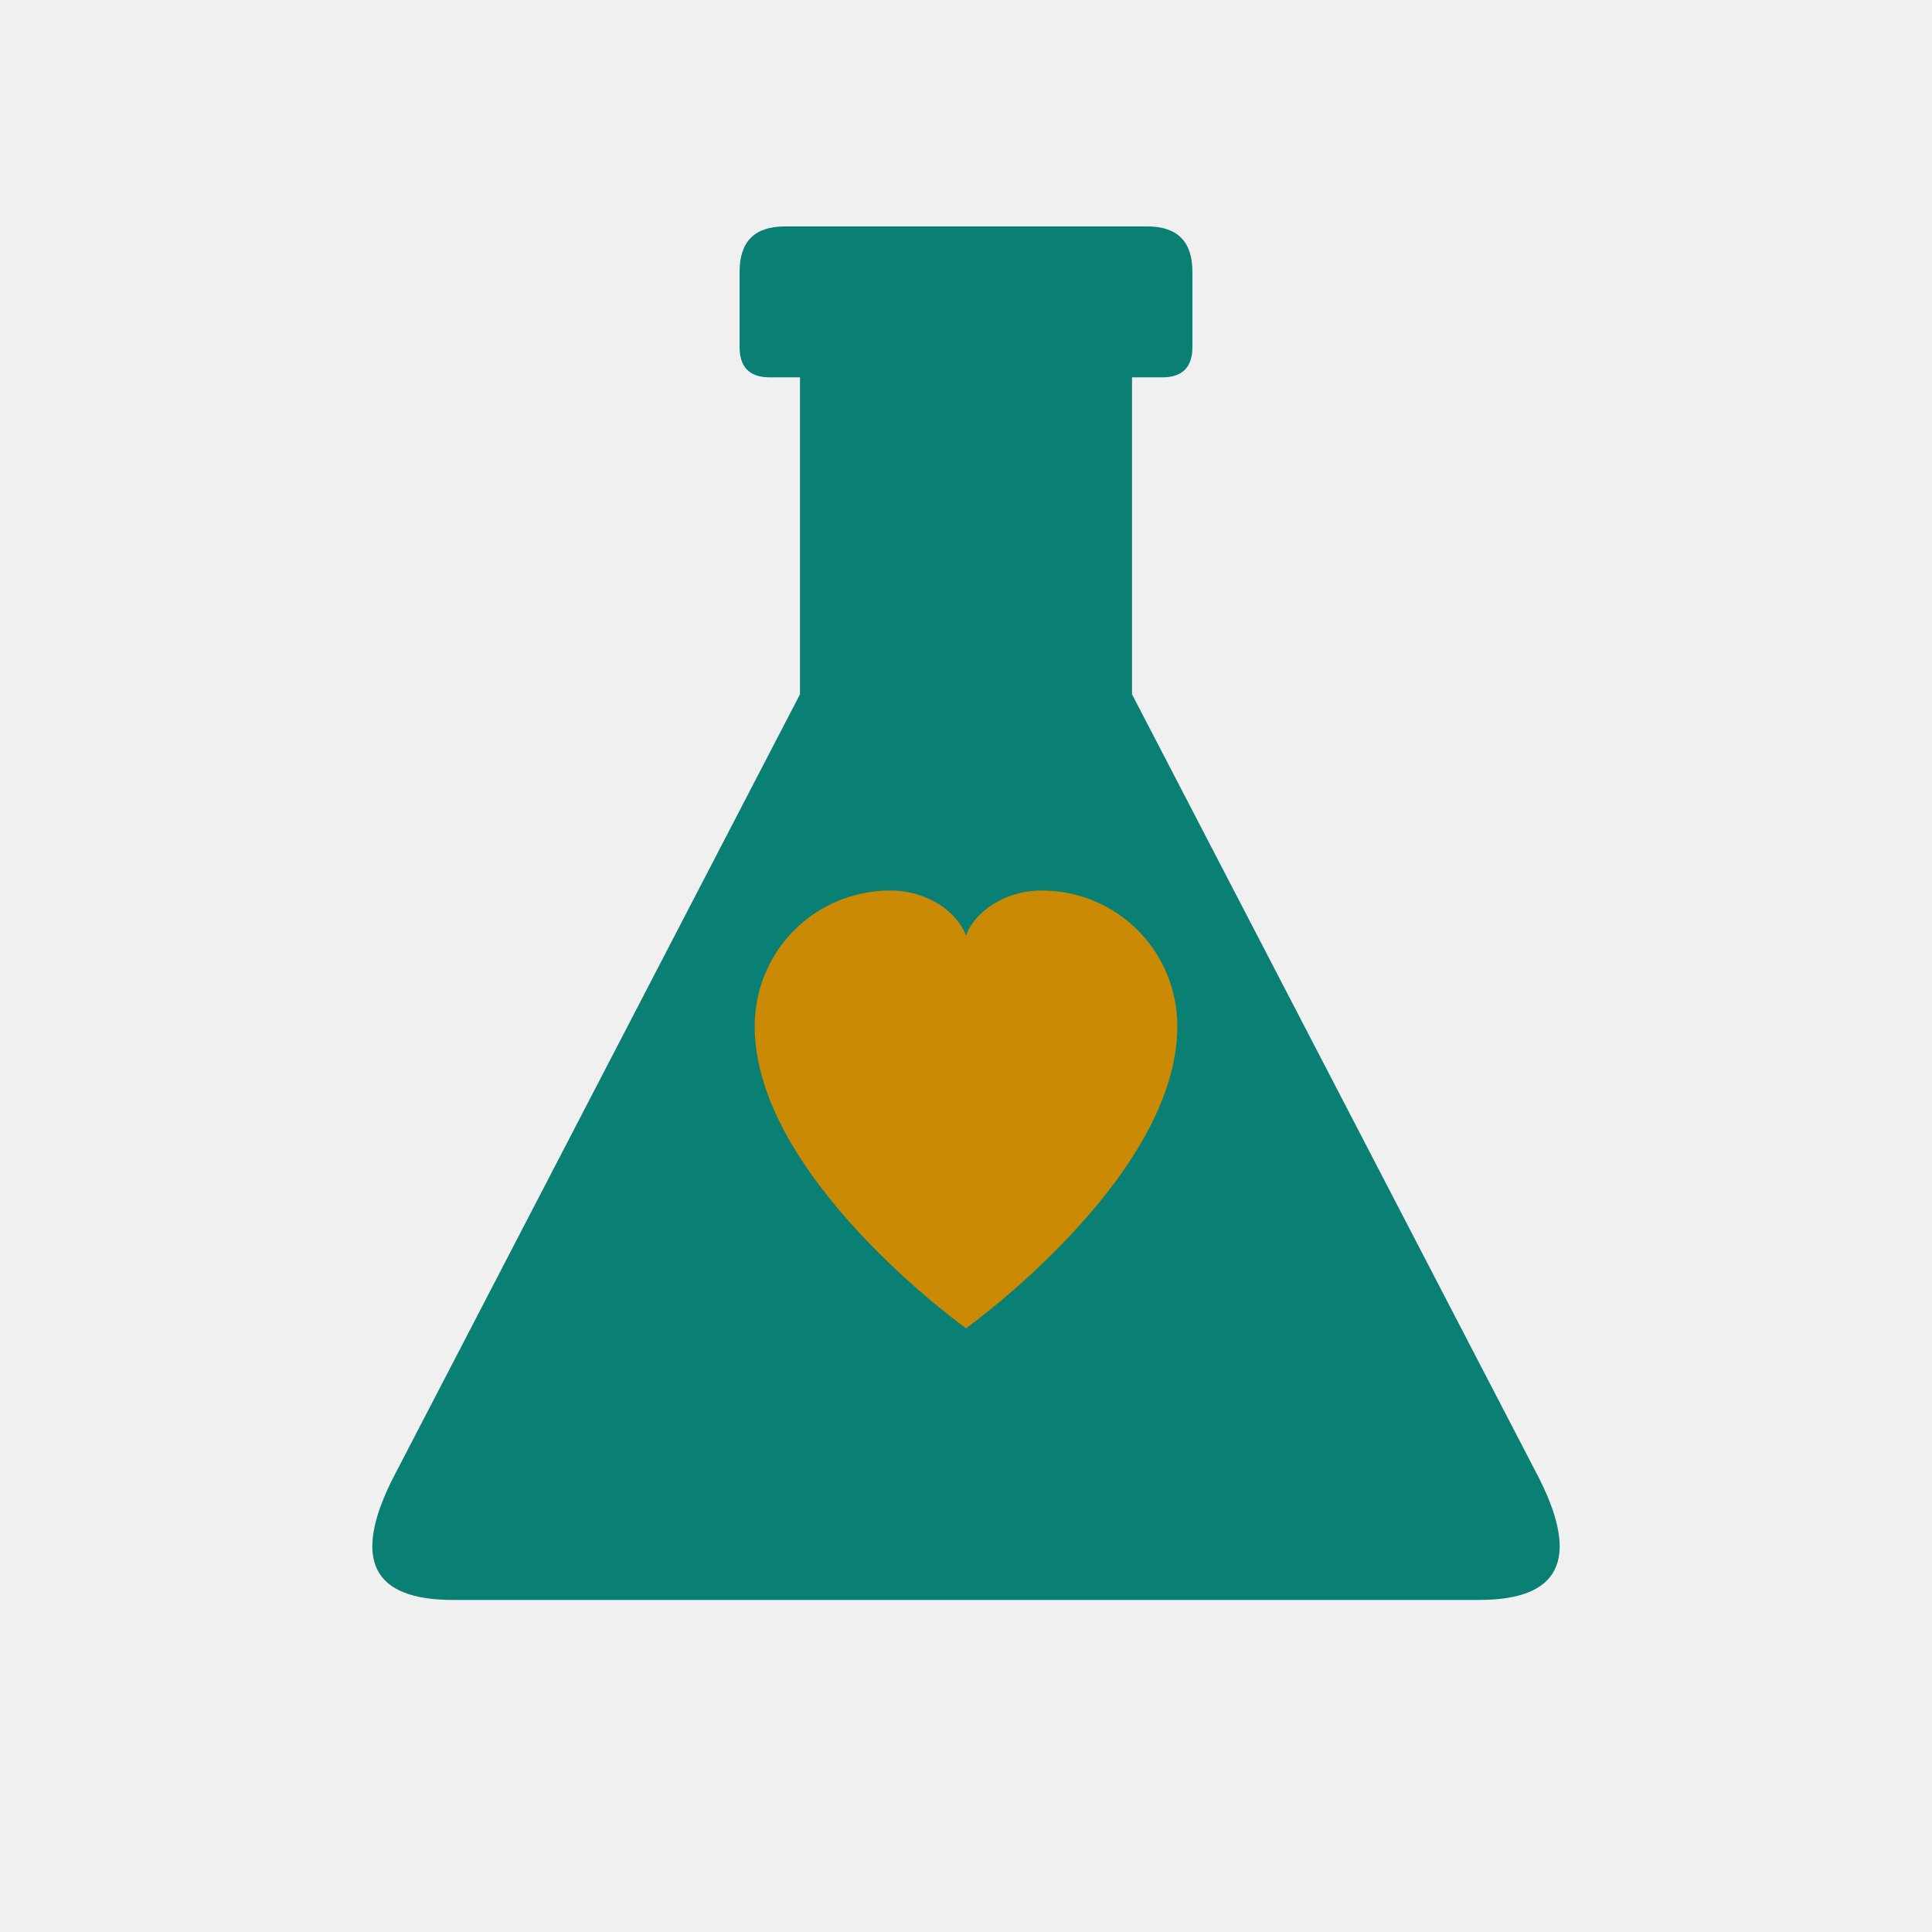
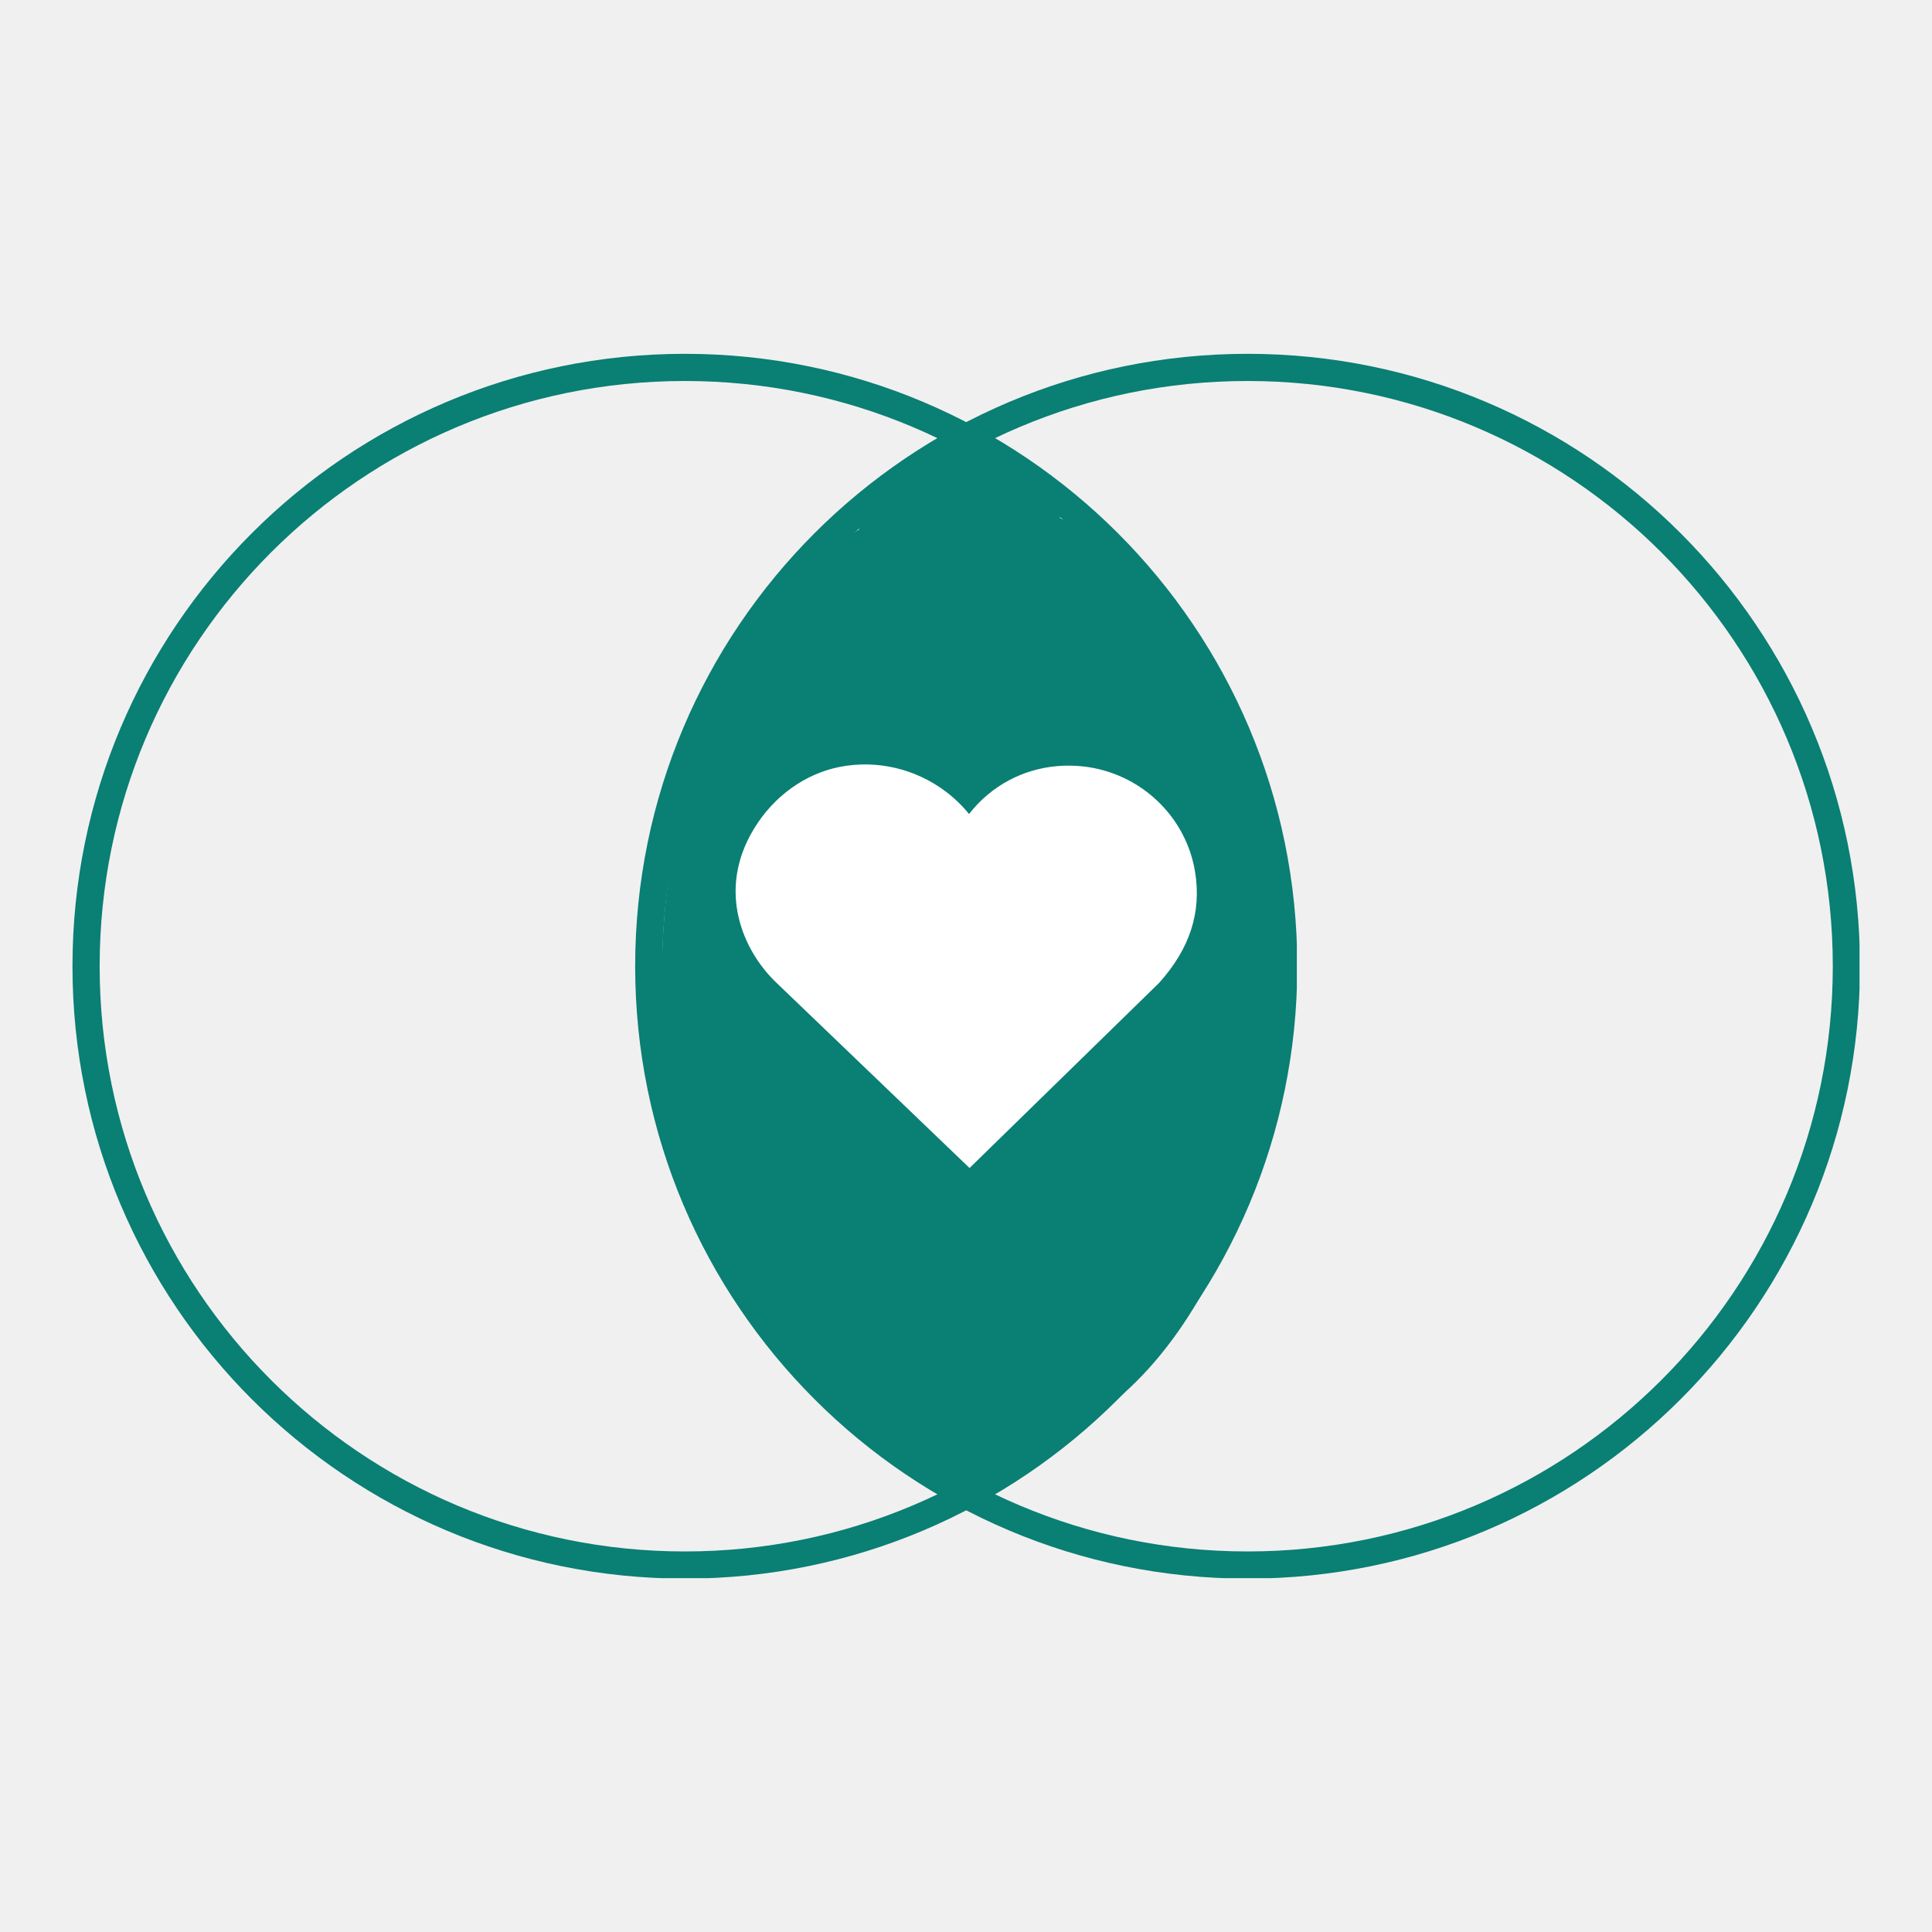
- <svg xmlns="http://www.w3.org/2000/svg" viewBox="0 0 256 256" role="img" aria-label="Chem IRL">
-   <path d="M 98 36 Q 98 30 104 30 L 152 30 Q 158 30 158 36 L 158 46 Q 158 50 154 50 L 150 50 L 150 92 L 204 196 Q 212 212 196 212 L 60 212 Q 44 212 52 196 L 106 92 L 106 50 L 102 50 Q 98 50 98 46 Z" fill="#0A7F74" />
-   <path d="M 128 176 C 128 176 100 156 100 136 C 100 126 108 118 118 118 C 123 118 127 121 128 124 C 129 121 133 118 138 118 C 148 118 156 126 156 136 C 156 156 128 176 128 176 Z" fill="#CA8A04" />
+ <svg xmlns="http://www.w3.org/2000/svg" viewBox="0 0 1066.312 1066.312" width="1066" height="1066" preserveAspectRatio="xMidYMid meet" role="img" aria-label="Chem IRL">
+   <defs>
+     <g />
+     <clipPath id="d3a89ab0a1">
+       <path d="M 582.016 309 L 922.402 309 L 922.402 840 L 582.016 840 Z M 582.016 309 " clip-rule="nonzero" />
+     </clipPath>
+     <clipPath id="18f4033210">
+       <path d="M 752.211 309.859 C 658.215 309.859 582.016 428.422 582.016 574.68 C 582.016 720.934 658.215 839.496 752.211 839.496 C 846.207 839.496 922.402 720.934 922.402 574.68 C 922.402 428.422 846.207 309.859 752.211 309.859 Z M 752.211 309.859 " clip-rule="nonzero" />
+     </clipPath>
+     <clipPath id="779a61fd36">
+       <path d="M 0.016 0.84 L 340.402 0.84 L 340.402 530.52 L 0.016 530.52 Z M 0.016 0.84 " clip-rule="nonzero" />
+     </clipPath>
+     <clipPath id="d26eabc918">
+       <path d="M 170.211 0.859 C 76.215 0.859 0.016 119.422 0.016 265.68 C 0.016 411.934 76.215 530.496 170.211 530.496 C 264.207 530.496 340.402 411.934 340.402 265.68 C 340.402 119.422 264.207 0.859 170.211 0.859 Z M 170.211 0.859 " clip-rule="nonzero" />
+     </clipPath>
+     <clipPath id="c2fc5eaa55">
+       <rect x="0" width="341" y="0" height="531" />
+     </clipPath>
+     <clipPath id="28fd5192c6">
+       <path d="M 567.281 230.633 L 1243.031 230.633 L 1243.031 906.383 L 567.281 906.383 Z M 567.281 230.633 " clip-rule="nonzero" />
+     </clipPath>
+     <clipPath id="c888d7c198">
+       <path d="M 905.281 230.633 C 718.609 230.633 567.281 381.961 567.281 568.633 C 567.281 755.301 718.609 906.629 905.281 906.629 C 1091.953 906.629 1243.277 755.301 1243.277 568.633 C 1243.277 381.961 1091.953 230.633 905.281 230.633 Z M 905.281 230.633 " clip-rule="nonzero" />
+     </clipPath>
+     <clipPath id="da8175aec3">
+       <path d="M 256.719 230.633 L 932.469 230.633 L 932.469 906.383 L 256.719 906.383 Z M 256.719 230.633 " clip-rule="nonzero" />
+     </clipPath>
+     <clipPath id="a0d26871e9">
+       <path d="M 594.715 230.633 C 408.047 230.633 256.719 381.961 256.719 568.633 C 256.719 755.301 408.047 906.629 594.715 906.629 C 781.387 906.629 932.715 755.301 932.715 568.633 C 932.715 381.961 781.387 230.633 594.715 230.633 Z M 594.715 230.633 " clip-rule="nonzero" />
+     </clipPath>
+     <clipPath id="339a2864e0">
+       <path d="M 622.715 457 L 877.656 457 L 877.656 680.008 L 622.715 680.008 Z M 622.715 457 " clip-rule="nonzero" />
+     </clipPath>
+     <clipPath id="ba8d7841cf">
+       <path d="M 632.809 492.824 C 612.168 526.828 626.707 559.93 644.98 577.496 L 751.832 680.008 L 856.426 577.863 C 873.422 558.965 879.938 538.918 876.316 516.598 C 871.32 485.723 845.875 461.77 814.445 458.348 C 795.168 456.27 776.547 461.727 762.012 473.805 C 758.098 477.055 754.602 480.688 751.555 484.637 C 747.941 480.141 743.699 476.027 738.906 472.383 C 722.191 459.68 700.918 454.637 680.48 458.559 C 661.125 462.297 643.754 474.781 632.809 492.824 Z M 632.809 492.824 " clip-rule="nonzero" />
+     </clipPath>
+     <clipPath id="1047380eb9">
+       <path d="M 0.715 0.199 L 255.656 0.199 L 255.656 223.008 L 0.715 223.008 Z M 0.715 0.199 " clip-rule="nonzero" />
+     </clipPath>
+     <clipPath id="5c693a73d9">
+       <path d="M 10.809 35.824 C -9.832 69.828 4.707 102.93 22.98 120.496 L 129.832 223.008 L 234.426 120.863 C 251.422 101.965 257.938 81.918 254.316 59.598 C 249.32 28.723 223.875 4.77 192.445 1.348 C 173.168 -0.73 154.547 4.727 140.012 16.805 C 136.098 20.055 132.602 23.688 129.555 27.637 C 125.941 23.141 121.699 19.027 116.906 15.383 C 100.191 2.68 78.918 -2.363 58.48 1.559 C 39.125 5.297 21.754 17.781 10.809 35.824 Z M 10.809 35.824 " clip-rule="nonzero" />
+     </clipPath>
+     <clipPath id="5f4d326ad0">
+       <rect x="0" width="256" y="0" height="224" />
+     </clipPath>
+     <clipPath id="f1e71d1110">
+       <path d="M 733.02 294.18 L 769.047 294.18 L 769.047 336.801 L 733.02 336.801 Z M 733.02 294.18 " clip-rule="nonzero" />
+     </clipPath>
+     <clipPath id="5a57d31682">
+       <path d="M 738.148 319.258 C 746.852 314.609 751.949 311.156 751.801 310.859 C 751.648 310.484 745.5 314.082 743.176 314.156 C 741.676 314.234 740.398 313.559 739.273 313.031 C 738.301 312.508 737.477 312.059 736.648 311.156 C 735.523 309.883 734.176 307.184 733.801 305.531 C 733.5 304.406 733.648 303.359 733.801 302.383 C 734.023 301.332 734.176 300.359 734.852 299.309 C 735.824 297.883 737.699 295.859 739.5 295.031 C 741.301 294.207 743.852 293.984 745.801 294.434 C 747.75 294.883 750 296.531 751.199 297.809 C 752.023 298.633 752.477 299.383 752.773 300.508 C 753.227 302.156 753.602 304.934 753.074 306.883 C 752.477 308.758 750.676 310.934 749.398 312.059 C 748.5 312.809 747.602 313.184 746.551 313.484 C 745.574 313.781 744.602 314.082 743.398 314.008 C 741.75 313.781 739.051 313.109 737.477 311.906 C 735.898 310.633 734.477 308.531 733.949 306.582 C 733.5 304.707 733.648 302.156 734.398 300.281 C 735.148 298.484 736.801 296.531 738.523 295.559 C 740.25 294.508 742.273 294.059 744.75 294.281 C 748.801 294.582 756.449 297.059 760.5 299.832 C 763.875 302.234 767.023 305.609 768.227 308.906 C 769.352 311.832 769.199 315.359 768.301 318.281 C 767.176 321.434 764.625 324.434 761.625 327.059 C 757.801 330.434 749.926 334.332 746.324 335.684 C 744.523 336.359 743.551 336.809 742.051 336.656 C 740.176 336.508 737.477 335.609 735.977 334.258 C 734.551 332.832 733.273 330.434 733.125 328.406 C 732.898 326.383 733.801 323.684 734.773 322.109 C 735.602 320.832 738.148 319.258 738.148 319.258 " clip-rule="nonzero" />
+     </clipPath>
+     <clipPath id="bcd749456b">
+       <path d="M 0.02 0.18 L 36.047 0.18 L 36.047 42.801 L 0.02 42.801 Z M 0.02 0.18 " clip-rule="nonzero" />
+     </clipPath>
+     <clipPath id="2d913a4120">
+       <path d="M 5.148 25.258 C 13.852 20.609 18.949 17.156 18.801 16.859 C 18.648 16.484 12.5 20.082 10.176 20.156 C 8.676 20.234 7.398 19.559 6.273 19.031 C 5.301 18.508 4.477 18.059 3.648 17.156 C 2.523 15.883 1.176 13.184 0.801 11.531 C 0.5 10.406 0.648 9.359 0.801 8.383 C 1.023 7.332 1.176 6.359 1.852 5.309 C 2.824 3.883 4.699 1.859 6.5 1.031 C 8.301 0.207 10.852 -0.016 12.801 0.434 C 14.75 0.883 17 2.531 18.199 3.809 C 19.023 4.633 19.477 5.383 19.773 6.508 C 20.227 8.156 20.602 10.934 20.074 12.883 C 19.477 14.758 17.676 16.934 16.398 18.059 C 15.5 18.809 14.602 19.184 13.551 19.484 C 12.574 19.781 11.602 20.082 10.398 20.008 C 8.75 19.781 6.051 19.109 4.477 17.906 C 2.898 16.633 1.477 14.531 0.949 12.582 C 0.5 10.707 0.648 8.156 1.398 6.281 C 2.148 4.484 3.801 2.531 5.523 1.559 C 7.25 0.508 9.273 0.059 11.75 0.281 C 15.801 0.582 23.449 3.059 27.5 5.832 C 30.875 8.234 34.023 11.609 35.227 14.906 C 36.352 17.832 36.199 21.359 35.301 24.281 C 34.176 27.434 31.625 30.434 28.625 33.059 C 24.801 36.434 16.926 40.332 13.324 41.684 C 11.523 42.359 10.551 42.809 9.051 42.656 C 7.176 42.508 4.477 41.609 2.977 40.258 C 1.551 38.832 0.273 36.434 0.125 34.406 C -0.102 32.383 0.801 29.684 1.773 28.109 C 2.602 26.832 5.148 25.258 5.148 25.258 " clip-rule="nonzero" />
+     </clipPath>
+     <clipPath id="2d32d2977e">
+       <rect x="0" width="37" y="0" height="43" />
+     </clipPath>
+     <clipPath id="3e8112c95a">
+       <path d="M 690.711 281.645 L 808.328 281.645 L 808.328 337.445 L 690.711 337.445 Z M 690.711 281.645 " clip-rule="nonzero" />
+     </clipPath>
+     <clipPath id="b4b04066e1">
+       <path d="M 795.523 320.758 C 759.449 305.758 756.301 305.906 752.773 305.082 C 749.551 304.258 746.699 302.234 743.625 302.234 C 740.398 302.234 736.801 303.957 733.727 305.234 C 730.727 306.508 727.949 307.258 725.398 309.734 C 721.574 313.406 718.125 323.008 715.125 327.281 C 713.176 329.906 711.602 331.707 709.875 333.281 C 708.523 334.559 707.398 335.758 705.824 336.434 C 704.324 337.109 702.227 337.332 700.801 337.332 C 699.824 337.332 699.227 337.184 698.25 336.883 C 696.977 336.359 695.023 335.383 693.898 334.184 C 692.699 332.984 691.727 331.332 691.273 329.758 C 690.75 328.184 690.676 326.309 690.977 324.656 C 691.273 323.008 691.949 321.582 693.148 320.008 C 694.875 317.609 698.625 314.531 701.773 312.434 C 704.773 310.332 707.551 309.133 711.375 307.332 C 716.773 304.859 722.699 301.184 731.102 299.457 C 744.602 296.758 777.602 297.359 786 298.707 C 788.551 299.156 789.449 299.531 790.875 300.434 C 792.301 301.332 793.648 303.059 794.398 304.258 C 794.926 305.082 795.148 305.832 795.375 306.656 C 795.602 307.484 795.824 308.234 795.75 309.281 C 795.75 310.633 795.449 312.809 794.699 314.309 C 793.949 315.809 792.676 317.309 791.324 318.281 C 789.977 319.258 788.926 319.781 786.523 320.234 C 780.074 321.508 755.398 321.883 749.852 320.156 C 747.977 319.633 747.75 317.906 746.477 317.906 C 744.824 317.906 742.5 321.059 740.773 321.734 C 739.574 322.109 738.676 322.258 737.324 322.031 C 735.523 321.809 732.676 320.832 731.023 319.484 C 729.449 318.059 728.023 315.656 727.574 313.559 C 727.125 311.457 727.5 308.758 728.398 306.809 C 729.301 304.859 731.551 302.906 733.125 301.934 C 734.25 301.184 735.148 300.957 736.426 300.809 C 738.227 300.734 741.227 300.957 743.176 302.008 C 745.051 303.059 746.926 305.383 747.75 307.031 C 748.426 308.156 748.648 309.059 748.648 310.332 C 748.727 312.207 747.977 315.359 747.148 317.008 C 746.551 318.133 745.949 318.809 744.898 319.559 C 743.398 320.684 740.324 321.809 738.523 322.031 C 737.25 322.184 736.199 321.957 735.074 321.656 C 734.023 321.359 732.977 320.984 731.926 320.156 C 730.574 319.031 728.551 316.707 727.875 314.684 C 727.199 312.656 727.5 309.656 727.949 307.859 C 728.324 306.582 728.551 305.832 729.602 304.859 C 731.926 302.758 737.477 300.059 743.625 298.859 C 754.199 296.758 781.574 297.207 788.551 299.309 C 790.875 299.984 791.699 300.883 792.898 302.156 C 794.023 303.359 795 305.008 795.375 306.656 C 795.824 308.309 795.898 310.184 795.523 311.832 C 795.148 313.484 794.324 315.207 793.273 316.484 C 792.148 317.758 790.352 318.957 789.074 319.559 C 788.176 320.008 787.949 320.082 786.523 320.234 C 780.523 320.984 749.926 317.457 737.625 319.859 C 729.602 321.359 724.199 324.582 718.648 327.656 C 713.773 330.281 709.273 335.008 705.824 336.434 C 703.875 337.258 702.449 337.406 700.801 337.332 C 699.148 337.184 697.125 336.434 695.926 335.758 C 695.023 335.309 694.574 334.934 693.898 334.184 C 693 333.133 691.727 331.109 691.273 329.758 C 690.898 328.859 690.824 328.184 690.824 327.207 C 690.824 325.859 690.977 323.906 691.801 322.184 C 692.926 319.781 695.773 317.609 698.023 314.457 C 701.176 310.109 705.148 302.234 708.449 298.184 C 710.699 295.332 712.574 293.457 715.051 291.582 C 717.602 289.707 720.602 288.281 723.523 286.859 C 726.523 285.508 729.676 284.234 732.824 283.332 C 735.824 282.508 738 281.684 741.824 281.758 C 748.5 281.984 759.898 284.906 769.5 288.281 C 780.676 292.109 798.977 300.059 804.375 304.781 C 806.625 306.734 807.523 308.234 807.977 310.258 C 808.426 312.207 807.977 314.906 807 316.707 C 806.023 318.434 803.926 320.234 802.051 320.906 C 800.102 321.582 795.523 320.758 795.523 320.758 " clip-rule="nonzero" />
+     </clipPath>
+     <clipPath id="054eb72009">
+       <path d="M 0.711 0.645 L 118.328 0.645 L 118.328 56.441 L 0.711 56.441 Z M 0.711 0.645 " clip-rule="nonzero" />
+     </clipPath>
+     <clipPath id="90ae4518f6">
+       <path d="M 105.523 39.758 C 69.449 24.758 66.301 24.906 62.773 24.082 C 59.551 23.258 56.699 21.234 53.625 21.234 C 50.398 21.234 46.801 22.957 43.727 24.234 C 40.727 25.508 37.949 26.258 35.398 28.734 C 31.574 32.406 28.125 42.008 25.125 46.281 C 23.176 48.906 21.602 50.707 19.875 52.281 C 18.523 53.559 17.398 54.758 15.824 55.434 C 14.324 56.109 12.227 56.332 10.801 56.332 C 9.824 56.332 9.227 56.184 8.25 55.883 C 6.977 55.359 5.023 54.383 3.898 53.184 C 2.699 51.984 1.727 50.332 1.273 48.758 C 0.75 47.184 0.676 45.309 0.977 43.656 C 1.273 42.008 1.949 40.582 3.148 39.008 C 4.875 36.609 8.625 33.531 11.773 31.434 C 14.773 29.332 17.551 28.133 21.375 26.332 C 26.773 23.859 32.699 20.184 41.102 18.457 C 54.602 15.758 87.602 16.359 96 17.707 C 98.551 18.156 99.449 18.531 100.875 19.434 C 102.301 20.332 103.648 22.059 104.398 23.258 C 104.926 24.082 105.148 24.832 105.375 25.656 C 105.602 26.484 105.824 27.234 105.75 28.281 C 105.75 29.633 105.449 31.809 104.699 33.309 C 103.949 34.809 102.676 36.309 101.324 37.281 C 99.977 38.258 98.926 38.781 96.523 39.234 C 90.074 40.508 65.398 40.883 59.852 39.156 C 57.977 38.633 57.75 36.906 56.477 36.906 C 54.824 36.906 52.5 40.059 50.773 40.734 C 49.574 41.109 48.676 41.258 47.324 41.031 C 45.523 40.809 42.676 39.832 41.023 38.484 C 39.449 37.059 38.023 34.656 37.574 32.559 C 37.125 30.457 37.5 27.758 38.398 25.809 C 39.301 23.859 41.551 21.906 43.125 20.934 C 44.25 20.184 45.148 19.957 46.426 19.809 C 48.227 19.734 51.227 19.957 53.176 21.008 C 55.051 22.059 56.926 24.383 57.75 26.031 C 58.426 27.156 58.648 28.059 58.648 29.332 C 58.727 31.207 57.977 34.359 57.148 36.008 C 56.551 37.133 55.949 37.809 54.898 38.559 C 53.398 39.684 50.324 40.809 48.523 41.031 C 47.25 41.184 46.199 40.957 45.074 40.656 C 44.023 40.359 42.977 39.984 41.926 39.156 C 40.574 38.031 38.551 35.707 37.875 33.684 C 37.199 31.656 37.5 28.656 37.949 26.859 C 38.324 25.582 38.551 24.832 39.602 23.859 C 41.926 21.758 47.477 19.059 53.625 17.859 C 64.199 15.758 91.574 16.207 98.551 18.309 C 100.875 18.984 101.699 19.883 102.898 21.156 C 104.023 22.359 105 24.008 105.375 25.656 C 105.824 27.309 105.898 29.184 105.523 30.832 C 105.148 32.484 104.324 34.207 103.273 35.484 C 102.148 36.758 100.352 37.957 99.074 38.559 C 98.176 39.008 97.949 39.082 96.523 39.234 C 90.523 39.984 59.926 36.457 47.625 38.859 C 39.602 40.359 34.199 43.582 28.648 46.656 C 23.773 49.281 19.273 54.008 15.824 55.434 C 13.875 56.258 12.449 56.406 10.801 56.332 C 9.148 56.184 7.125 55.434 5.926 54.758 C 5.023 54.309 4.574 53.934 3.898 53.184 C 3 52.133 1.727 50.109 1.273 48.758 C 0.898 47.859 0.824 47.184 0.824 46.207 C 0.824 44.859 0.977 42.906 1.801 41.184 C 2.926 38.781 5.773 36.609 8.023 33.457 C 11.176 29.109 15.148 21.234 18.449 17.184 C 20.699 14.332 22.574 12.457 25.051 10.582 C 27.602 8.707 30.602 7.281 33.523 5.859 C 36.523 4.508 39.676 3.234 42.824 2.332 C 45.824 1.508 48 0.684 51.824 0.758 C 58.5 0.984 69.898 3.906 79.5 7.281 C 90.676 11.109 108.977 19.059 114.375 23.781 C 116.625 25.734 117.523 27.234 117.977 29.258 C 118.426 31.207 117.977 33.906 117 35.707 C 116.023 37.434 113.926 39.234 112.051 39.906 C 110.102 40.582 105.523 39.758 105.523 39.758 " clip-rule="nonzero" />
+     </clipPath>
+     <clipPath id="b186e162d0">
+       <rect x="0" width="119" y="0" height="57" />
+     </clipPath>
+     <clipPath id="fac66fe0e7">
+       <path d="M 715.203 822.734 L 776.27 822.734 L 776.27 853.41 L 715.203 853.41 Z M 715.203 822.734 " clip-rule="nonzero" />
+     </clipPath>
+     <clipPath id="4b1a39240f">
+       <path d="M 747.75 841.484 C 743.625 840.359 747.676 835.707 750.227 834.059 C 752.852 832.406 757.875 830.234 759.449 831.359 C 761.102 832.559 761.102 839.008 759.676 841.484 C 758.324 843.809 754.801 845.156 751.352 845.984 C 746.625 847.109 738.977 846.582 733.273 845.531 C 727.949 844.559 720.824 842.984 718.051 840.359 C 716.176 838.633 715.574 836.309 715.352 834.133 C 715.199 832.031 715.875 829.406 717 827.609 C 718.199 825.883 720.301 824.156 722.25 823.406 C 724.273 822.734 726.977 822.656 729 823.258 C 731.023 823.859 733.273 825.809 734.398 827.156 C 735.301 828.133 735.602 829.184 735.977 830.234 C 736.273 831.281 736.574 832.332 736.426 833.609 C 736.199 835.406 735.375 838.258 734.102 839.906 C 732.75 841.559 730.5 843.059 728.398 843.508 C 726.375 844.031 723.449 843.582 721.727 842.984 C 720.449 842.531 719.699 842.082 718.875 841.109 C 717.602 839.832 715.949 837.359 715.574 835.258 C 715.125 833.234 715.5 830.531 716.477 828.656 C 717.375 826.707 719.699 824.832 721.199 823.859 C 722.324 823.184 723.375 823.031 724.5 822.883 C 725.551 822.734 726.676 822.656 727.875 822.957 C 729.602 823.484 733.648 826.406 733.727 826.332 C 733.801 826.184 731.102 824.758 731.25 824.309 C 731.773 822.883 752.324 824.832 759.227 825.656 C 763.273 826.184 765.977 826.109 768.824 827.457 C 771.602 828.883 775.352 831.059 776.023 833.984 C 776.852 837.508 773.398 844.934 770.625 847.934 C 768.449 850.406 765.375 851.309 762.375 852.207 C 759.074 853.184 755.176 853.484 751.801 853.332 C 748.574 853.184 745.352 852.809 742.648 851.457 C 739.875 850.031 737.102 847.707 735.301 844.859 C 733.273 841.633 731.477 836.457 731.773 832.934 C 732 829.934 733.648 826.484 735.824 824.832 C 738.074 823.109 742.199 822.957 745.199 822.957 C 747.977 823.031 751.199 823.559 753.074 824.609 C 754.5 825.359 755.477 826.484 756.148 827.684 C 756.898 828.883 757.352 830.457 757.426 831.883 C 757.5 833.309 757.199 834.883 756.676 836.156 C 756.074 837.434 755.176 838.707 753.977 839.609 C 752.398 840.656 747.75 841.484 747.75 841.484 " clip-rule="nonzero" />
+     </clipPath>
+     <clipPath id="1260c7d029">
+       <path d="M 0.203 0.734 L 61.27 0.734 L 61.27 31.41 L 0.203 31.41 Z M 0.203 0.734 " clip-rule="nonzero" />
+     </clipPath>
+     <clipPath id="27680dd495">
+       <path d="M 32.75 19.484 C 28.625 18.359 32.676 13.707 35.227 12.059 C 37.852 10.406 42.875 8.234 44.449 9.359 C 46.102 10.559 46.102 17.008 44.676 19.484 C 43.324 21.809 39.801 23.156 36.352 23.984 C 31.625 25.109 23.977 24.582 18.273 23.531 C 12.949 22.559 5.824 20.984 3.051 18.359 C 1.176 16.633 0.574 14.309 0.352 12.133 C 0.199 10.031 0.875 7.406 2 5.609 C 3.199 3.883 5.301 2.156 7.25 1.406 C 9.273 0.734 11.977 0.656 14 1.258 C 16.023 1.859 18.273 3.809 19.398 5.156 C 20.301 6.133 20.602 7.184 20.977 8.234 C 21.273 9.281 21.574 10.332 21.426 11.609 C 21.199 13.406 20.375 16.258 19.102 17.906 C 17.75 19.559 15.5 21.059 13.398 21.508 C 11.375 22.031 8.449 21.582 6.727 20.984 C 5.449 20.531 4.699 20.082 3.875 19.109 C 2.602 17.832 0.949 15.359 0.574 13.258 C 0.125 11.234 0.5 8.531 1.477 6.656 C 2.375 4.707 4.699 2.832 6.199 1.859 C 7.324 1.184 8.375 1.031 9.5 0.883 C 10.551 0.734 11.676 0.656 12.875 0.957 C 14.602 1.484 18.648 4.406 18.727 4.332 C 18.801 4.184 16.102 2.758 16.25 2.309 C 16.773 0.883 37.324 2.832 44.227 3.656 C 48.273 4.184 50.977 4.109 53.824 5.457 C 56.602 6.883 60.352 9.059 61.023 11.984 C 61.852 15.508 58.398 22.934 55.625 25.934 C 53.449 28.406 50.375 29.309 47.375 30.207 C 44.074 31.184 40.176 31.484 36.801 31.332 C 33.574 31.184 30.352 30.809 27.648 29.457 C 24.875 28.031 22.102 25.707 20.301 22.859 C 18.273 19.633 16.477 14.457 16.773 10.934 C 17 7.934 18.648 4.484 20.824 2.832 C 23.074 1.109 27.199 0.957 30.199 0.957 C 32.977 1.031 36.199 1.559 38.074 2.609 C 39.5 3.359 40.477 4.484 41.148 5.684 C 41.898 6.883 42.352 8.457 42.426 9.883 C 42.5 11.309 42.199 12.883 41.676 14.156 C 41.074 15.434 40.176 16.707 38.977 17.609 C 37.398 18.656 32.75 19.484 32.75 19.484 " clip-rule="nonzero" />
+     </clipPath>
+     <clipPath id="9c212578fe">
+       <rect x="0" width="62" y="0" height="32" />
+     </clipPath>
+   </defs>
+   <g transform="translate(-216.719 -35.352)">
+     <g clip-path="url(#d3a89ab0a1)">
+       <g clip-path="url(#18f4033210)">
+         <g transform="matrix(1, 0, 0, 1, 582, 309)">
+           <g clip-path="url(#c2fc5eaa55)">
+             <g clip-path="url(#779a61fd36)">
+               <g clip-path="url(#d26eabc918)">
+                 <path fill="#0a7f74" d="M 0.016 0.859 L 340.402 0.859 L 340.402 530.055 L 0.016 530.055 Z M 0.016 0.859 " fill-opacity="1" fill-rule="nonzero" />
+               </g>
+             </g>
+           </g>
+         </g>
+       </g>
+     </g>
+     <g clip-path="url(#28fd5192c6)">
+       <g clip-path="url(#c888d7c198)">
+         <path stroke-linecap="butt" transform="matrix(0.75, 0, 0, 0.75, 567.2829, 230.6333)" fill="none" stroke-linejoin="miter" d="M 450.665 -0.001 C 201.769 -0.001 -0.002 201.77 -0.002 450.666 C -0.002 699.557 201.769 901.328 450.665 901.328 C 699.56 901.328 901.326 699.557 901.326 450.666 C 901.326 201.77 699.56 -0.001 450.665 -0.001 Z M 450.665 -0.001 " stroke="#0a7f74" stroke-width="40" stroke-opacity="1" stroke-miterlimit="4" />
+       </g>
+     </g>
+     <g clip-path="url(#da8175aec3)">
+       <g clip-path="url(#a0d26871e9)">
+         <path stroke-linecap="butt" transform="matrix(0.75, 0, 0, 0.75, 256.7183, 230.6333)" fill="none" stroke-linejoin="miter" d="M 450.662 -0.001 C 201.771 -0.001 0.001 201.77 0.001 450.666 C 0.001 699.557 201.771 901.328 450.662 901.328 C 699.558 901.328 901.329 699.557 901.329 450.666 C 901.329 201.77 699.558 -0.001 450.662 -0.001 Z M 450.662 -0.001 " stroke="#0a7f74" stroke-width="40" stroke-opacity="1" stroke-miterlimit="4" />
+       </g>
+     </g>
+     <g clip-path="url(#339a2864e0)">
+       <g clip-path="url(#ba8d7841cf)">
+         <g transform="matrix(1, 0, 0, 1, 622, 457)">
+           <g clip-path="url(#5f4d326ad0)">
+             <g clip-path="url(#1047380eb9)">
+               <g clip-path="url(#5c693a73d9)">
+                 <path fill="#ffffff" d="M 0.715 0.258 L 255.656 0.258 L 255.656 223.008 L 0.715 223.008 Z M 0.715 0.258 " fill-opacity="1" fill-rule="nonzero" />
+               </g>
+             </g>
+           </g>
+         </g>
+       </g>
+     </g>
+     <g clip-path="url(#f1e71d1110)">
+       <g clip-path="url(#5a57d31682)">
+         <g transform="matrix(1, 0, 0, 1, 733, 294)">
+           <g clip-path="url(#2d32d2977e)">
+             <g clip-path="url(#bcd749456b)">
+               <g clip-path="url(#2d913a4120)">
+                 <rect x="-1063" width="2160" fill="#0a7f74" height="2160" y="-624" fill-opacity="1" />
+               </g>
+             </g>
+           </g>
+         </g>
+       </g>
+     </g>
+     <g clip-path="url(#3e8112c95a)">
+       <g clip-path="url(#b4b04066e1)">
+         <g transform="matrix(1, 0, 0, 1, 690, 281)">
+           <g clip-path="url(#b186e162d0)">
+             <g clip-path="url(#054eb72009)">
+               <g clip-path="url(#90ae4518f6)">
+                 <rect x="-1020" width="2160" fill="#0a7f74" height="2160" y="-611" fill-opacity="1" />
+               </g>
+             </g>
+           </g>
+         </g>
+       </g>
+     </g>
+     <g clip-path="url(#fac66fe0e7)">
+       <g clip-path="url(#4b1a39240f)">
+         <g transform="matrix(1, 0, 0, 1, 715, 822)">
+           <g clip-path="url(#9c212578fe)">
+             <g clip-path="url(#1260c7d029)">
+               <g clip-path="url(#27680dd495)">
+                 <rect x="-1045" width="2160" fill="#0a7f74" height="2160" y="-1152" fill-opacity="1" />
+               </g>
+             </g>
+           </g>
+         </g>
+       </g>
+     </g>
+   </g>
</svg>
